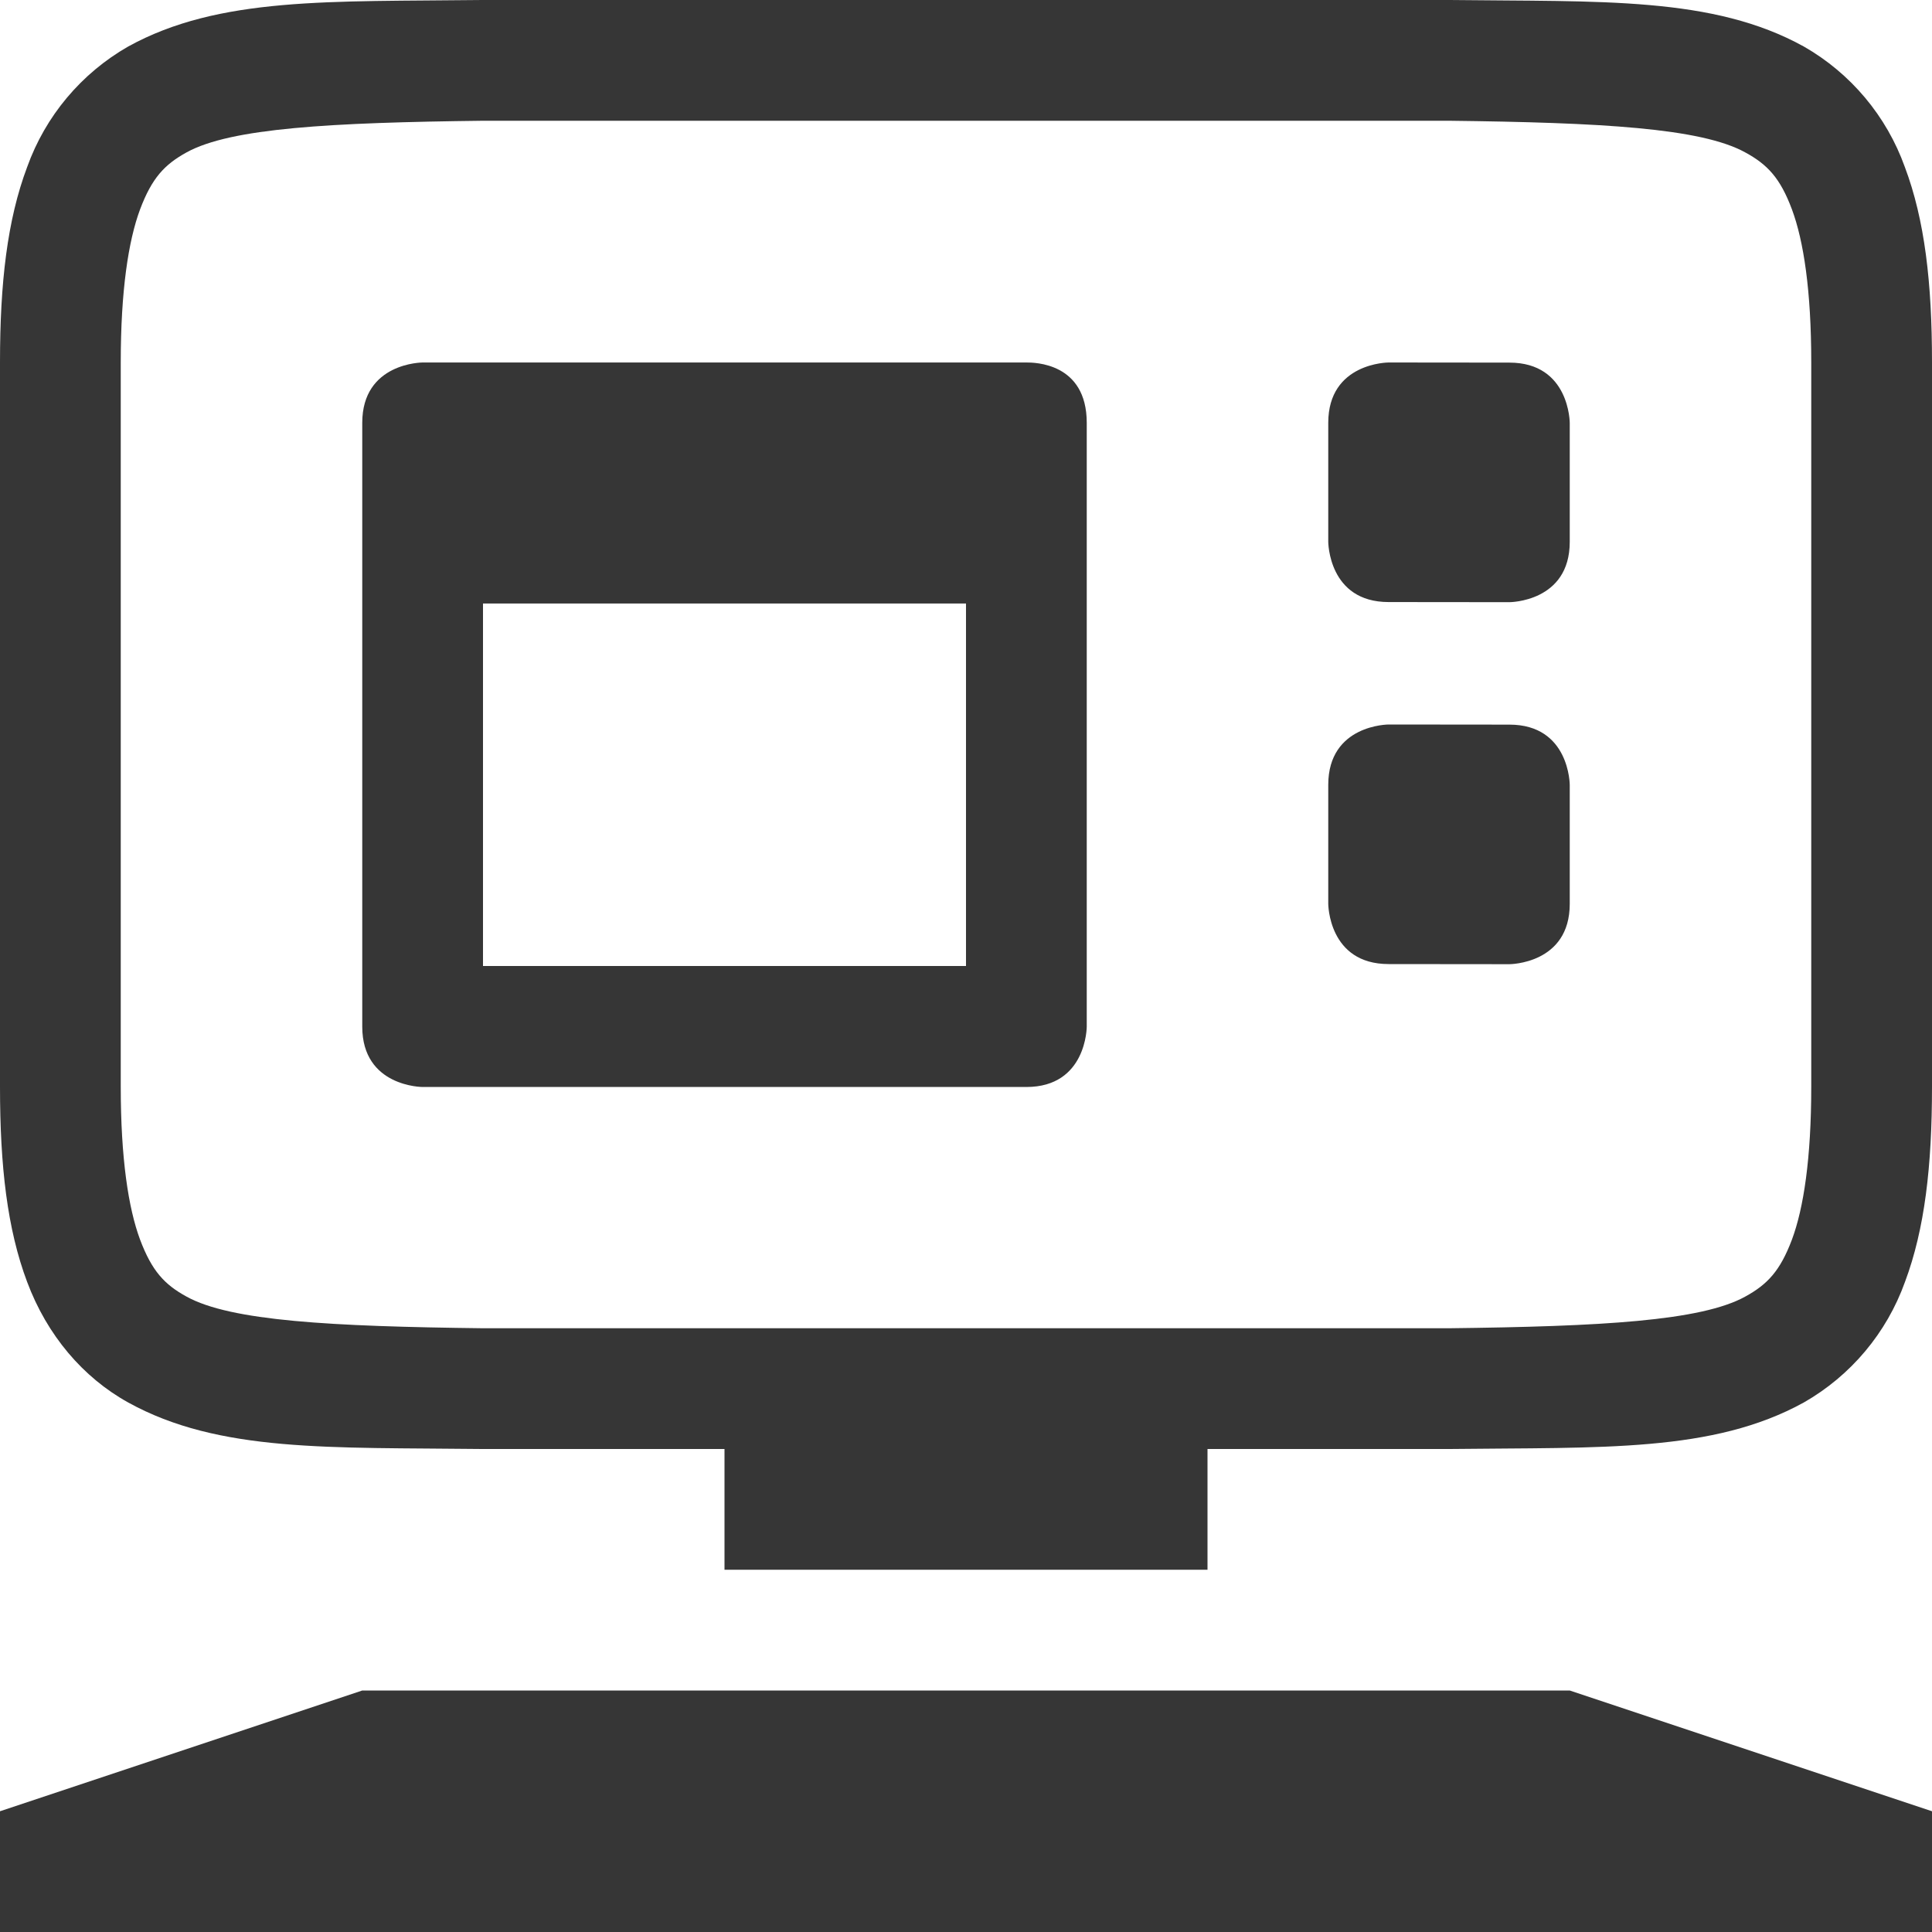
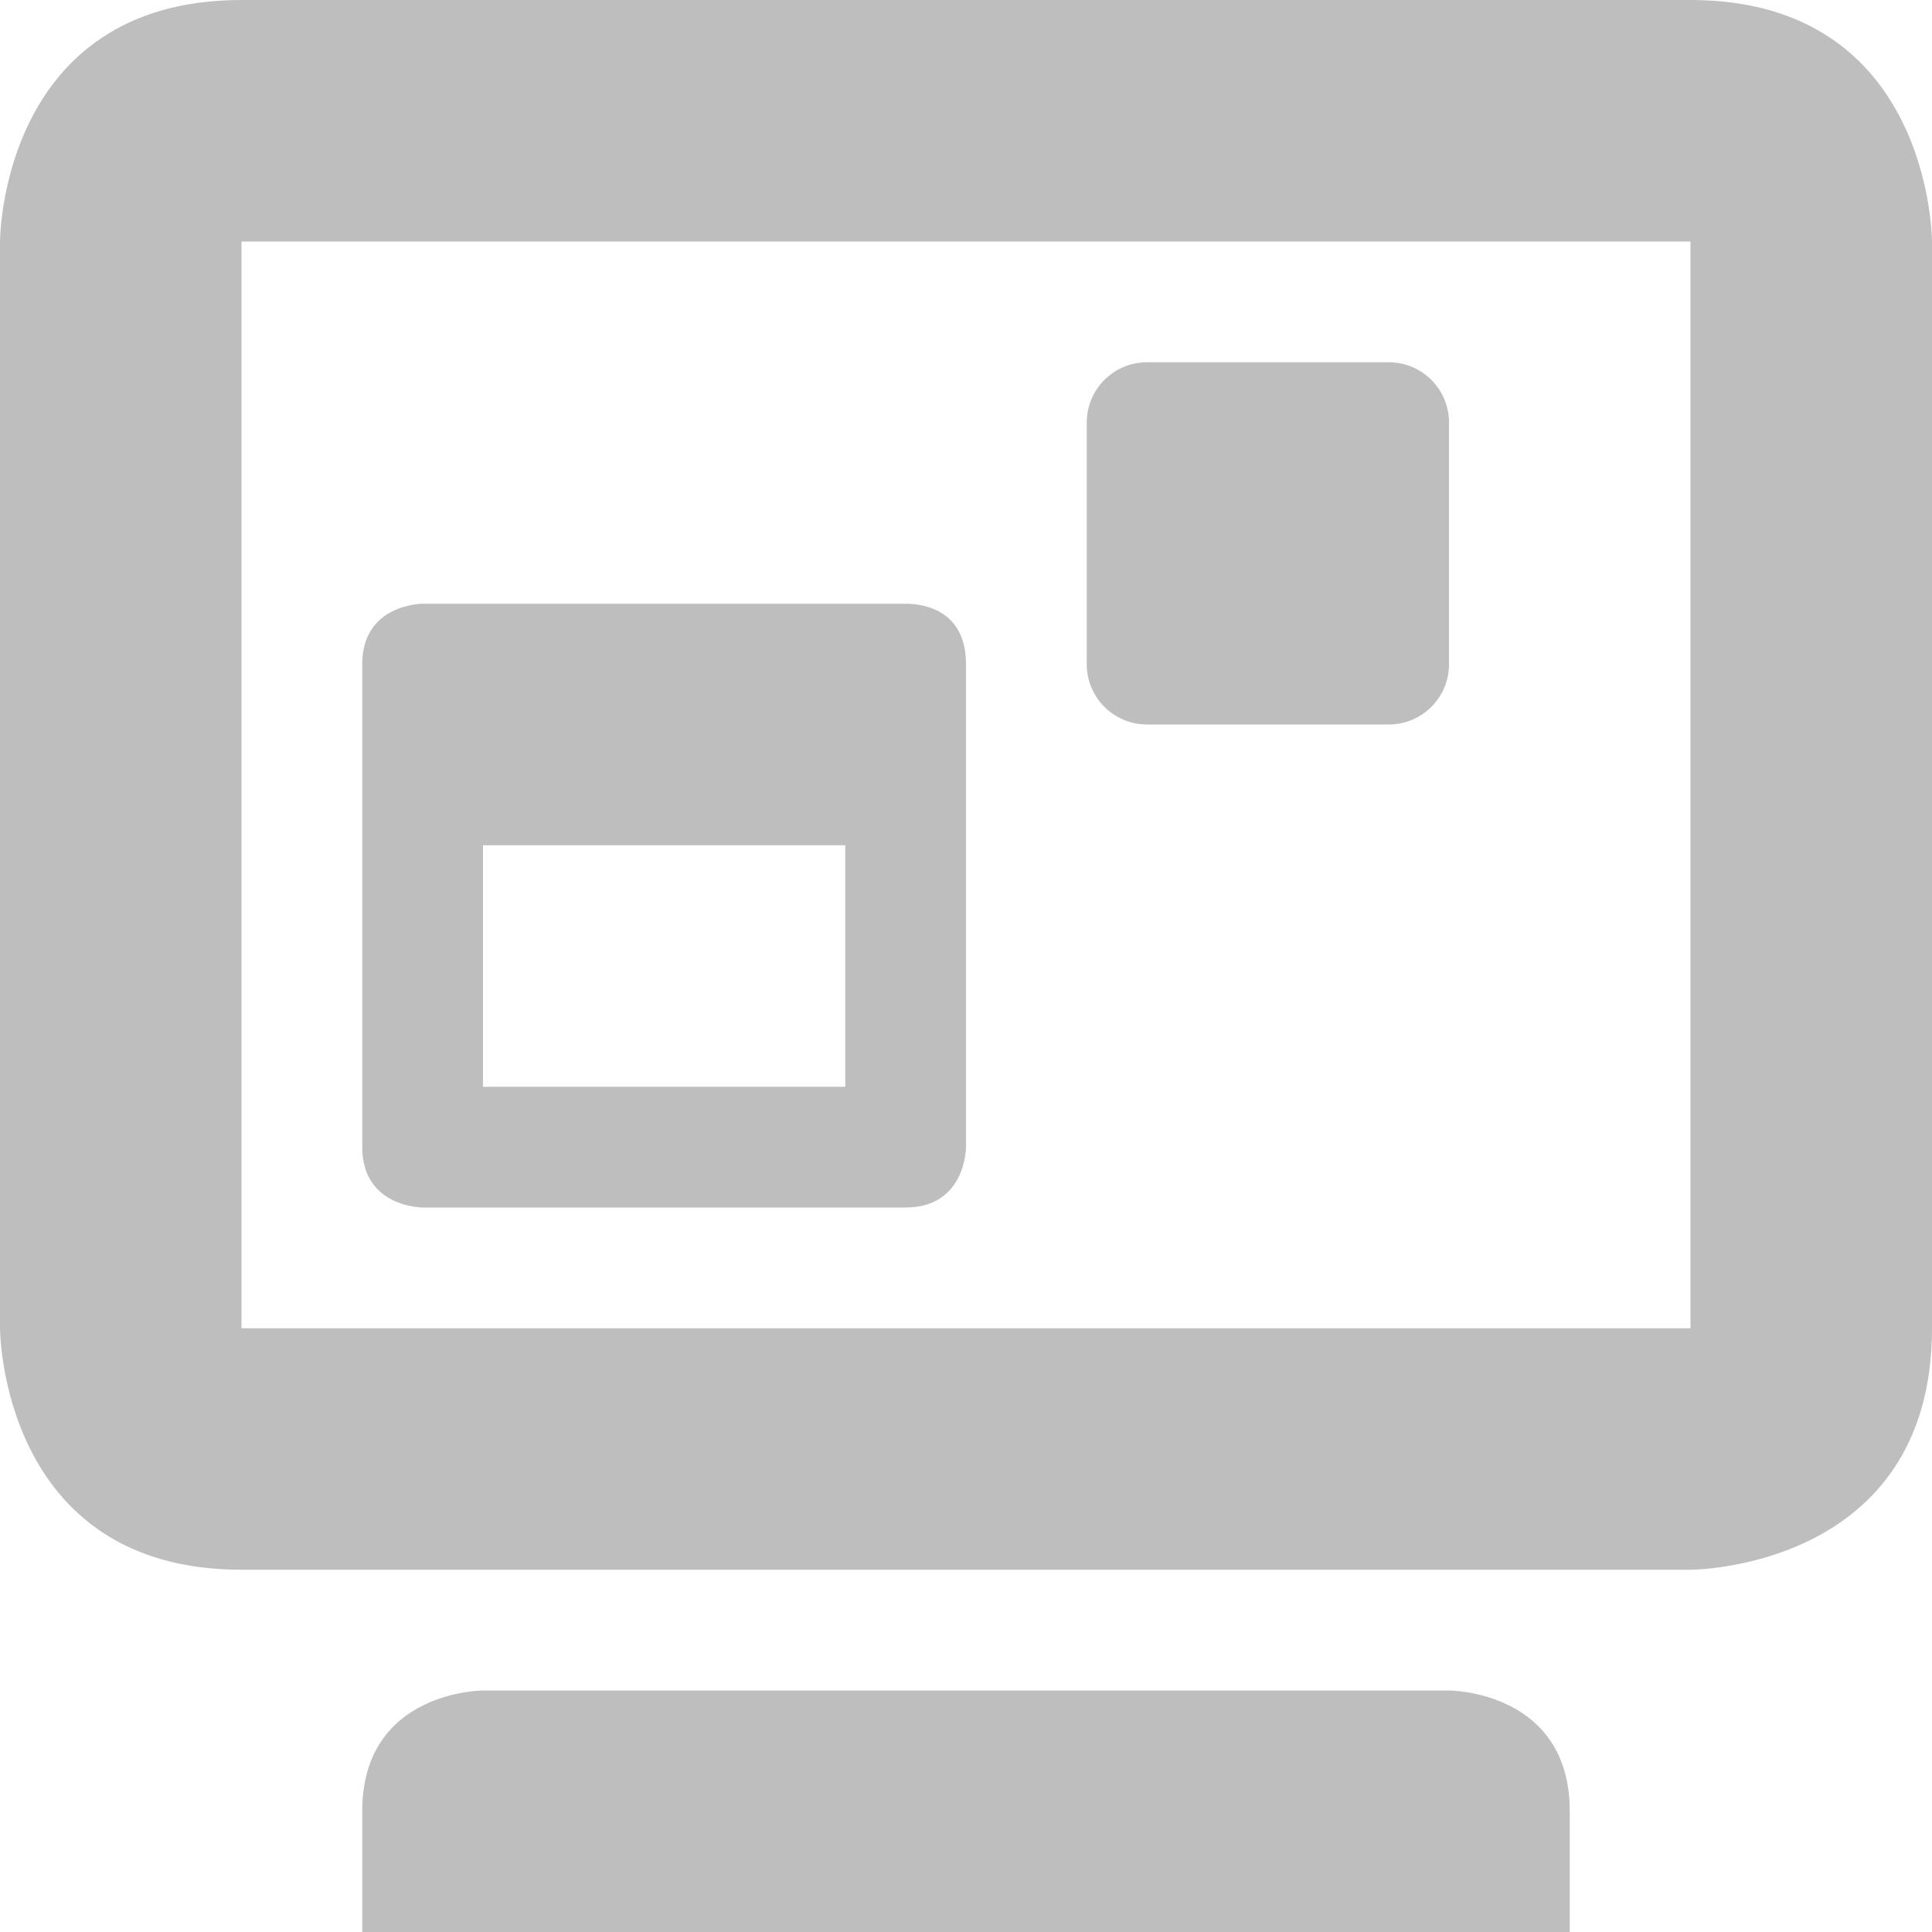
<svg xmlns="http://www.w3.org/2000/svg" version="1.1" viewBox="0 0 16 16">
-   <g fill="#363636">
-     <g transform="translate(-312 -120)">
-       <path d="M315.994 120c-1.258.015-2.179-.03-2.932.385a1.88 1.88 0 0 0-.837.998c-.165.438-.225.96-.225 1.617v6c0 .658.06 1.179.225 1.617.164.439.461.79.837.998.753.416 1.674.37 2.932.385H324.006c1.258-.015 2.179.03 2.932-.385a1.88 1.88 0 0 0 .838-.998c.164-.438.224-.96.224-1.617v-6c0-.658-.06-1.179-.225-1.617a1.88 1.88 0 0 0-.837-.998c-.753-.416-1.674-.37-2.932-.385h-8.008zm.006 1h8c1.259.015 2.087.06 2.453.262.184.1.29.212.387.472.097.26.16.674.16 1.266v6c0 .592-.063 1.006-.16 1.266-.098.26-.203.371-.387.472-.366.202-1.194.247-2.453.262h-8c-1.259-.015-2.09-.06-2.455-.262-.183-.1-.287-.212-.385-.472-.097-.26-.16-.674-.16-1.266v-6c0-.592.063-1.006.16-1.266.098-.26.202-.371.385-.472.366-.202 1.196-.247 2.455-.262z" font-family="sans-serif" font-weight="400" overflow="visible" style="font-feature-settings:normal;font-variant-alternates:normal;font-variant-caps:normal;font-variant-ligatures:normal;font-variant-numeric:normal;font-variant-position:normal;isolation:auto;mix-blend-mode:normal;shape-padding:0;text-decoration-color:#000;text-decoration-line:none;text-decoration-style:solid;text-indent:0;text-orientation:mixed;text-transform:none" white-space="normal" />
-       <rect x="318" y="132" width="4" height="1" />
-       <path d="m312 135 3-1h10l3 1v1h-16z" />
-     </g>
-     <g>
-       <path d="m11.5 3.002s-0.5 0-0.5 0.5v0.984s0 0.5 0.5 0.5l1 1e-3s0.5 0 0.5-0.5v-0.984s0-0.5-0.5-0.5z" color="#bebebe" />
-       <path d="m3.5 3.002s-0.5 0-0.5 0.5v5c0 0.5 0.5 0.5 0.5 0.5h5c0.5 0 0.5-0.5 0.5-0.5v-5c0-0.5-0.437-0.5-0.5-0.5h-5zm0.5 1.996h4v3.002h-4v-3.002z" color="#bebebe" />
-       <path d="m11.5 6s-0.5 0-0.5 0.5v0.984s0 0.5 0.5 0.5l1 1e-3s0.5 0 0.5-0.5v-0.984s0-0.5-0.5-0.5z" color="#bebebe" />
-     </g>
+   <g fill="#bebebe">
+     <path d="M3.5 5S3 5 3 5.5v4c0 .5.5.5.5.5h4c.5 0 .5-.5.5-.5v-4C8 5 7.56 5 7.5 5zM4 7h3v2H4z" />
+     <path d="M2 0C0 0 0 2 0 2v9s0 2 2 2h12s2 0 2-2V2s0-2-2-2zm0 2h12v9H2zm1 13v1h10v-1c0-1-1-1-1-1H4s-1 0-1 1z" />
+     <path d="M9.5 3h2c.277 0 .5.223.5.5v2c0 .277-.223.5-.5.5h-2a.499.499 0 0 1-.5-.5v-2c0-.277.223-.5.5-.5z" />
  </g>
</svg>
